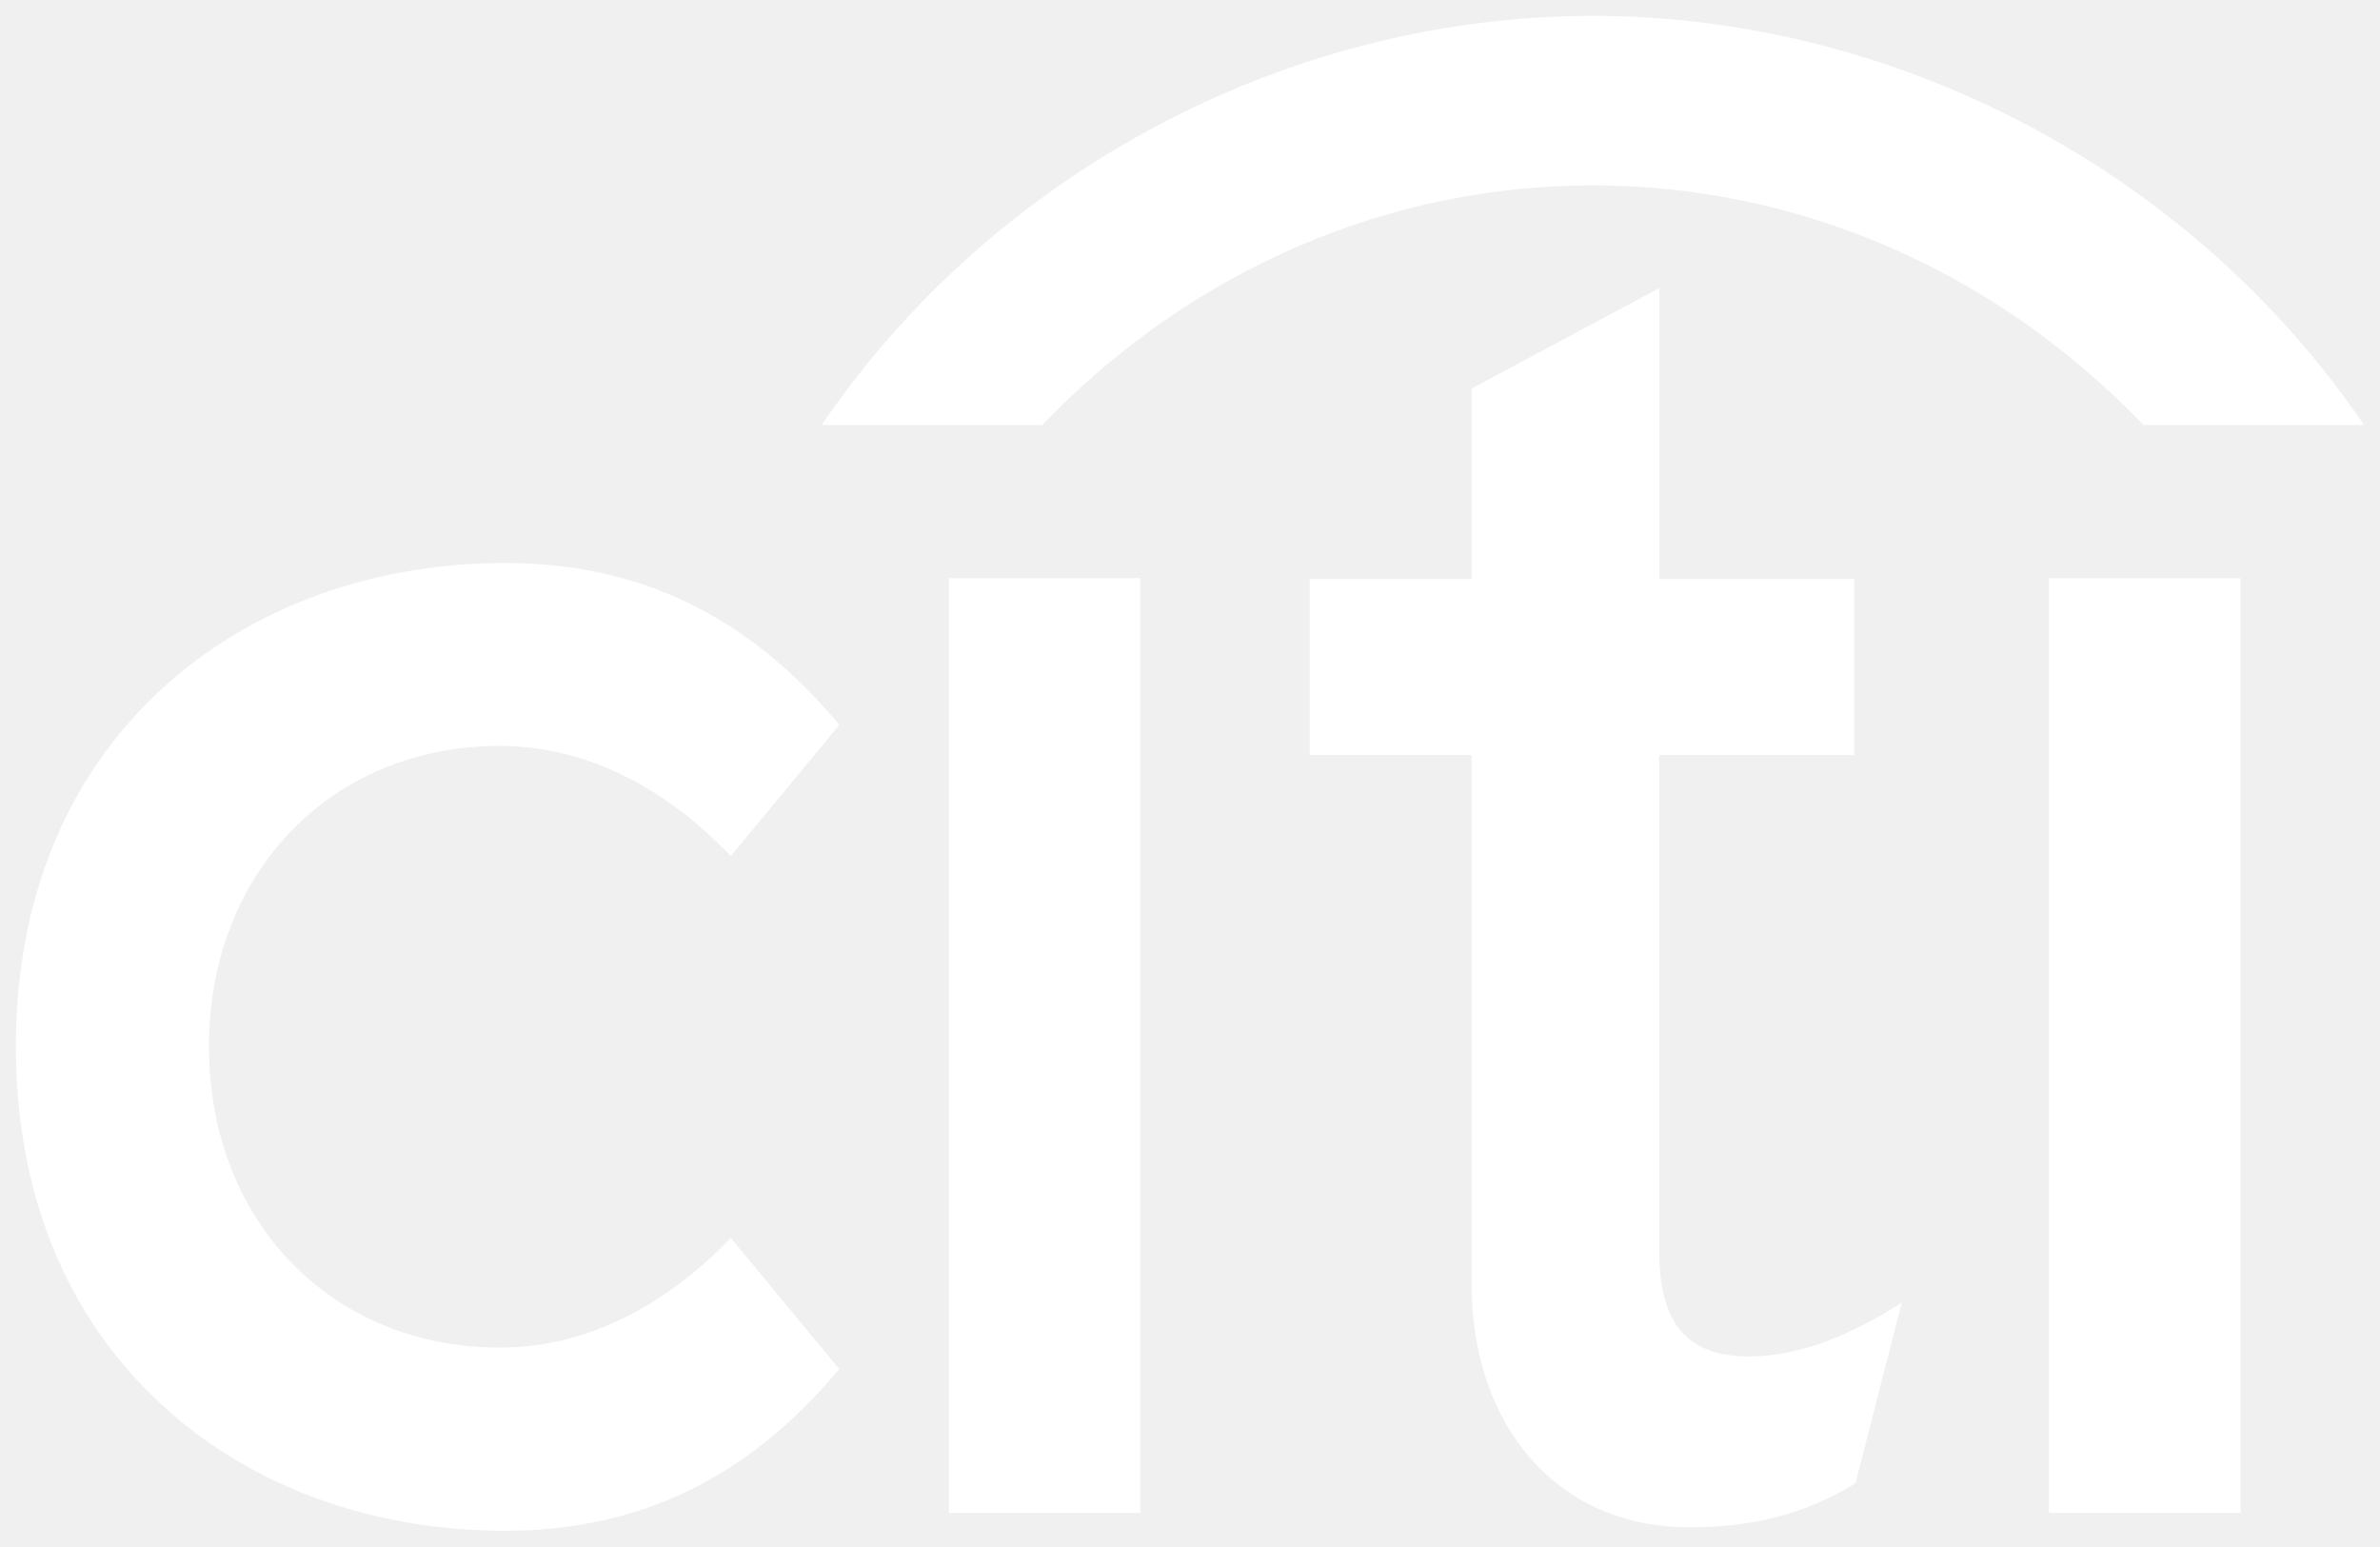
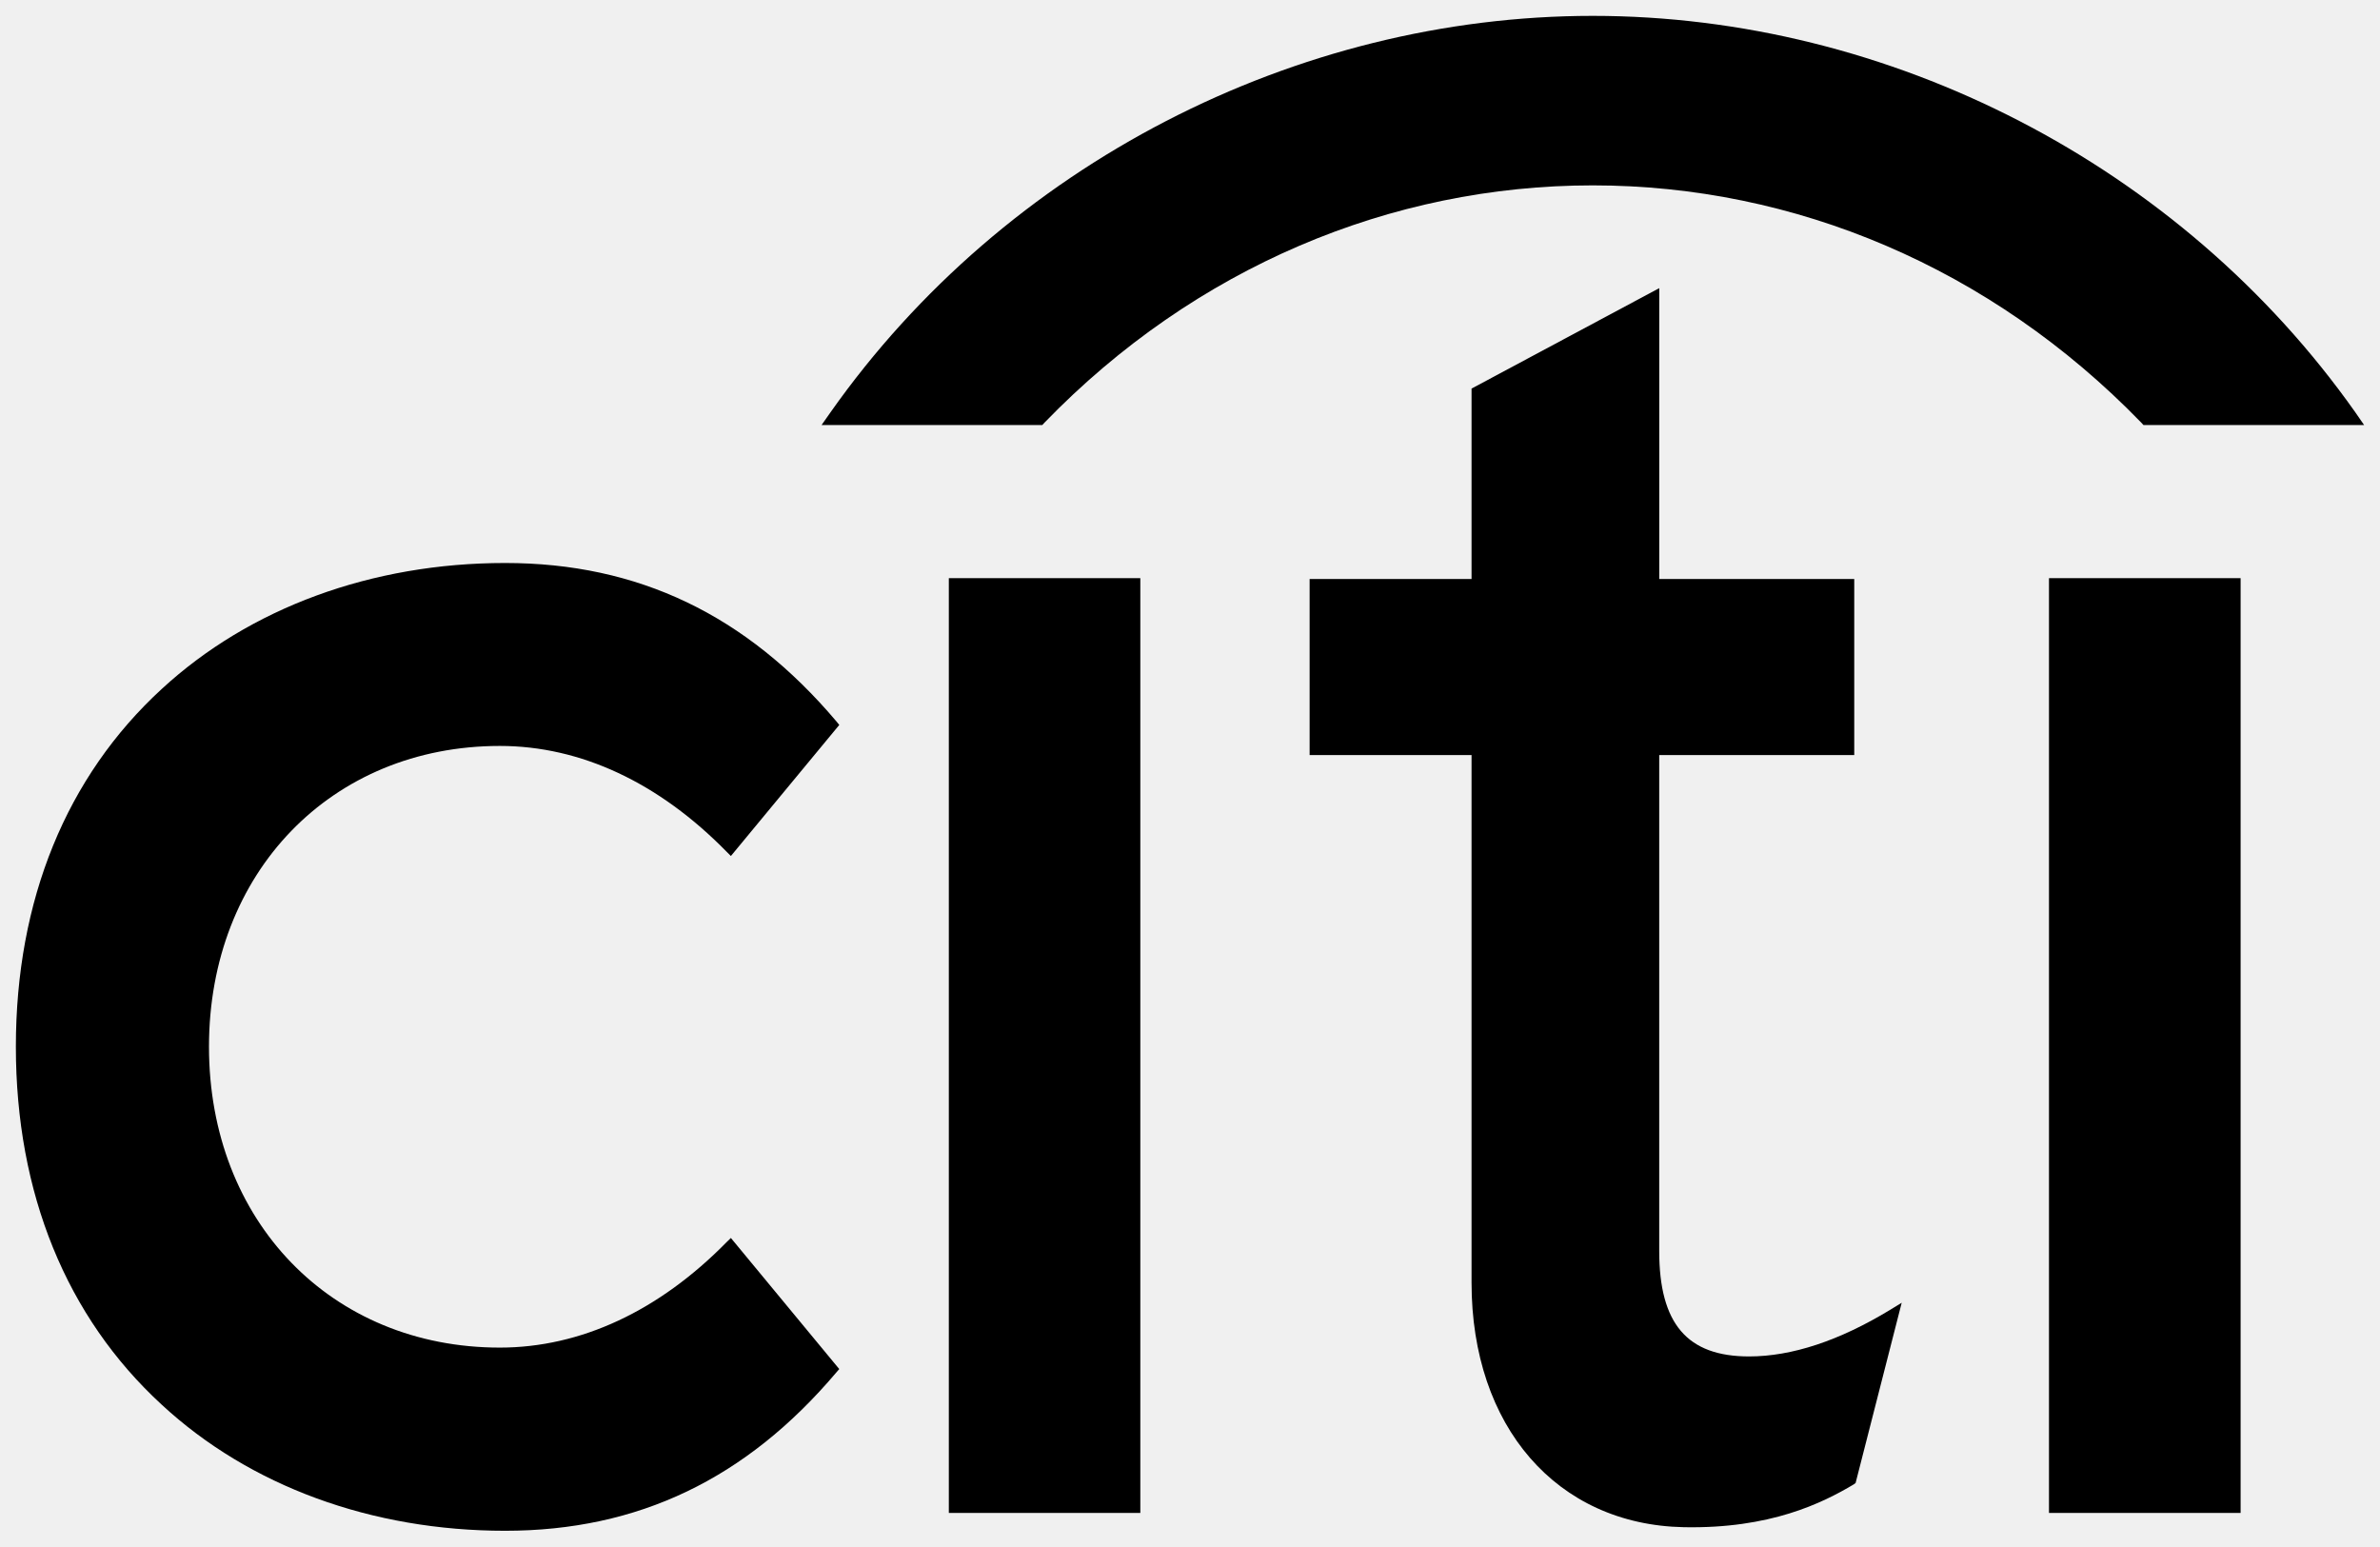
<svg xmlns="http://www.w3.org/2000/svg" version="1.1" id="Layer_1" x="0px" y="0px" viewBox="0 0 300 194.955" style="enable-background:new 0 0 300 194.955;" xml:space="preserve">
  <style type="text/css">
- 	.st0{fill:#FFFFFF;}
+ 	.st0{fill:#currentcolor;}
</style>
  <g transform="matrix(2.476071,0,0,2.476071,-2.952133,-2.952147)">
    <path class="st0" d="M38.4,64.215l-0.214,0.207c-3.447,3.512-7.436,5.373-11.546,5.373c-8.58,0-14.809-6.437-14.809-15.318   c0-8.865,6.228-15.311,14.809-15.311c4.111,0,8.1,1.869,11.546,5.39l0.214,0.213l5.518-6.672l-0.147-0.181   c-4.589-5.423-10.095-8.063-16.864-8.063c-6.793,0-13.002,2.286-17.477,6.409C4.567,40.725,2,47.021,2,54.476   c0,7.452,2.567,13.763,7.429,18.229c4.475,4.142,10.684,6.415,17.477,6.415c6.769,0,12.275-2.638,16.864-8.064l0.147-0.168   L38.4,64.215z" />
    <path class="st0" d="M49.495,78.212h9.748V30.625h-9.748V78.212z" />
    <path class="st0" d="M97.427,67.865c-2.601,1.584-5.021,2.38-7.195,2.38c-3.149,0-4.573-1.662-4.573-5.365v-25.25h9.928v-8.961   H85.66V15.861l-9.555,5.113v9.694h-8.243v8.961h8.243V66.49c0,7.318,4.335,12.318,10.806,12.448   c4.394,0.086,7.043-1.223,8.651-2.18l0.094-0.07l2.347-9.176L97.427,67.865L97.427,67.865z" />
    <path class="st0" d="M105.501,78.212h9.755V30.625h-9.755V78.212z" />
    <path class="st0" d="M121.095,22.181C112.171,9.541,97.352,2,82.274,2C67.203,2,52.38,9.541,43.472,22.181l-0.457,0.65h11.236   l0.125-0.135c7.647-7.893,17.631-12.067,27.899-12.067c10.27,0,20.251,4.174,27.913,12.067l0.124,0.135h11.232L121.095,22.181   L121.095,22.181z" />
  </g>
</svg>
